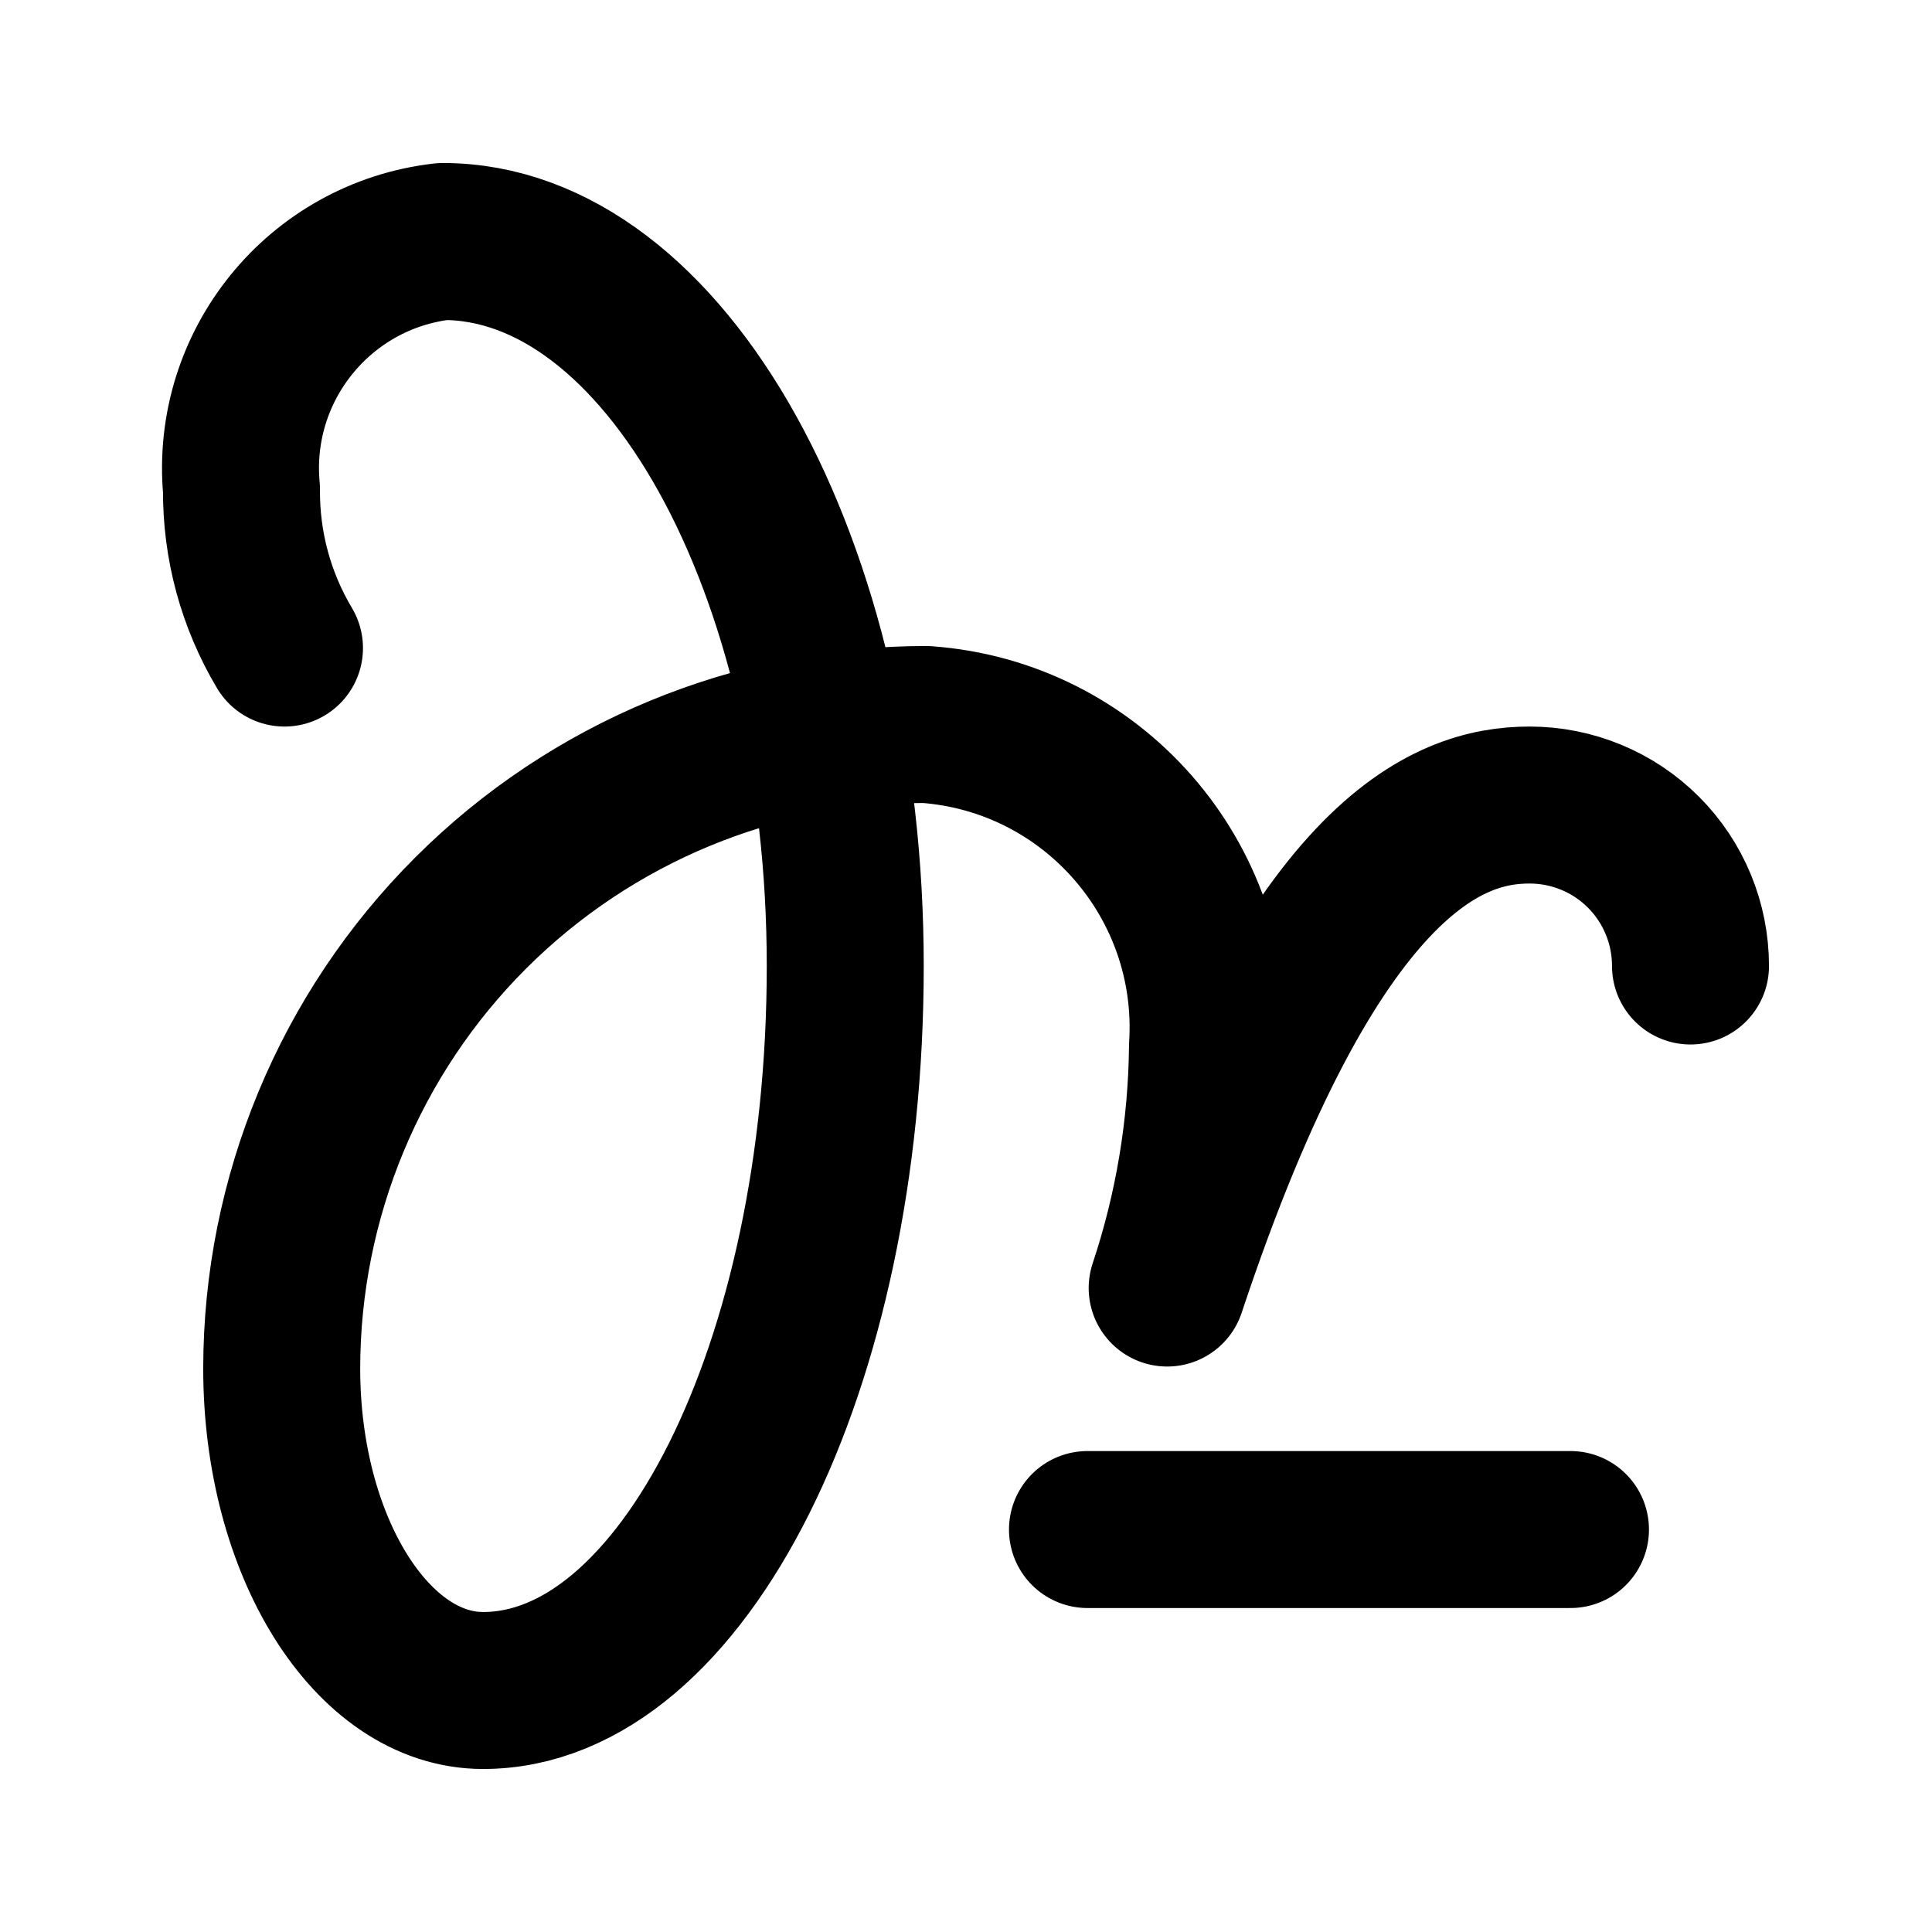
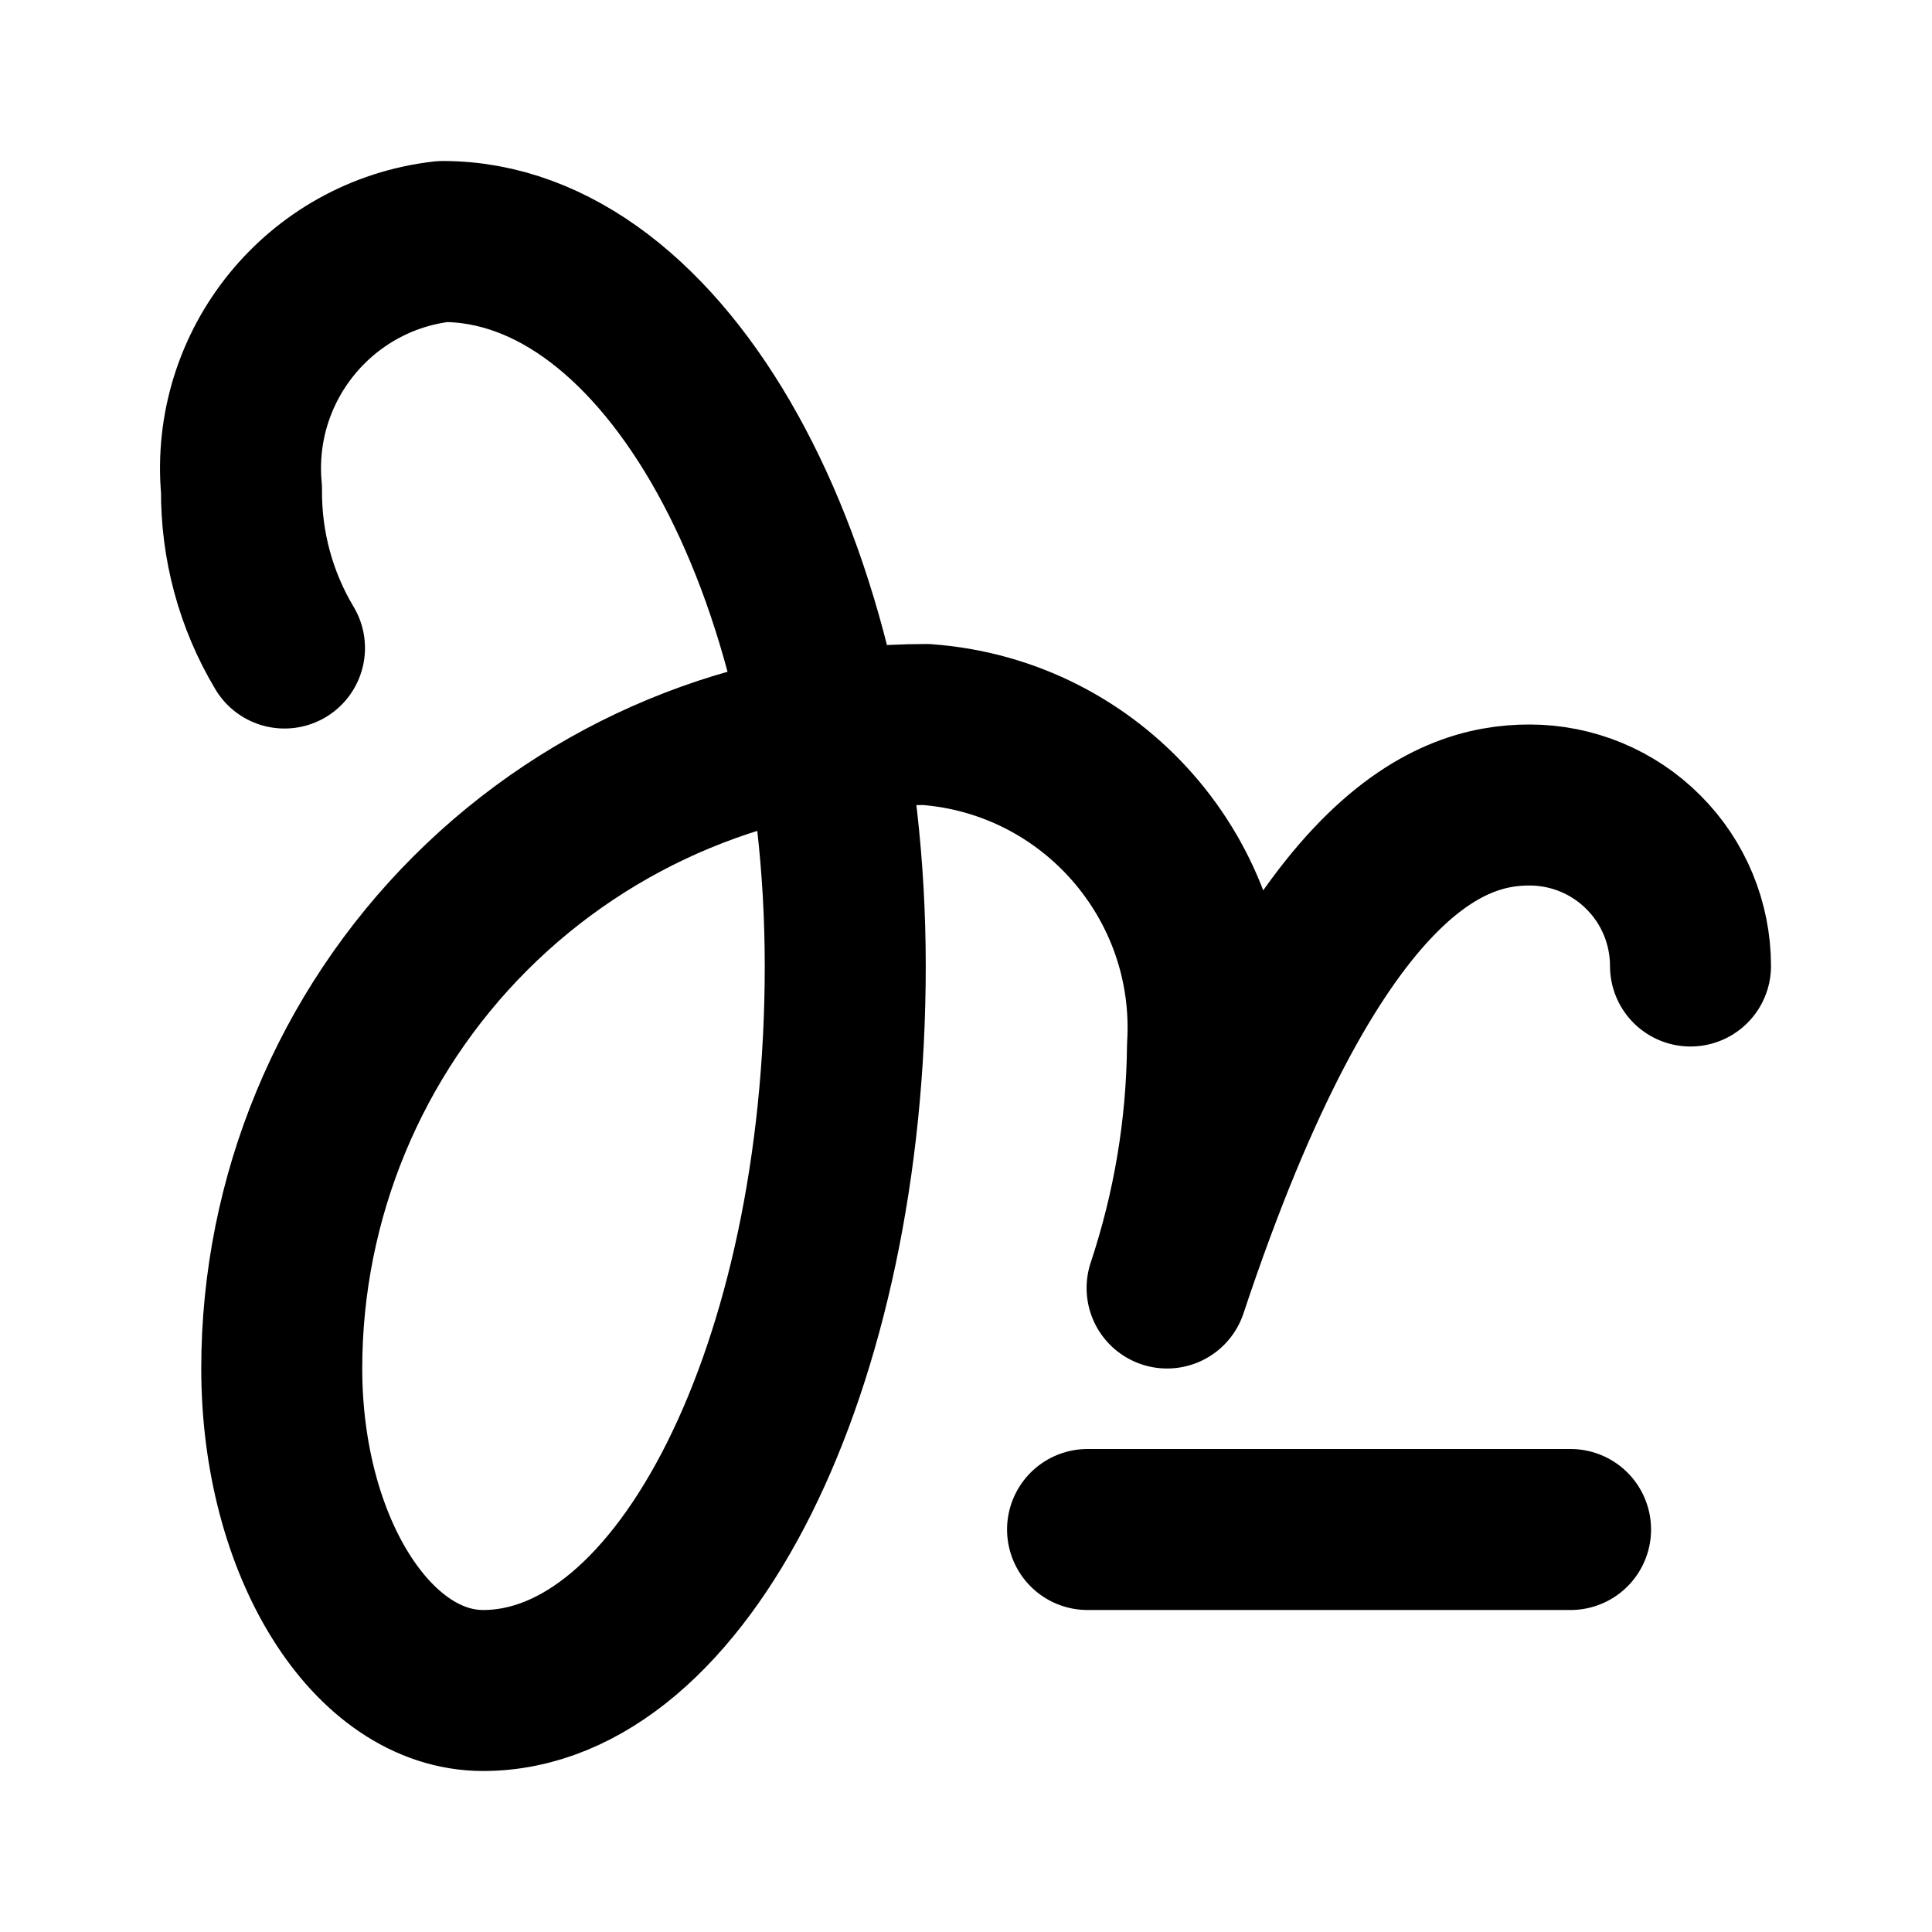
- <svg xmlns="http://www.w3.org/2000/svg" width="16" height="16" viewBox="0 0 16 16" fill="none">
-   <path d="M9.006 12.667H13.006M2.356 5.367C2.119 4.97 1.996 4.516 2 4.053C1.905 3.029 2.645 2.117 3.667 2C5.508 2 7 4.686 7 8C7 11.314 5.657 14 4 14H4.001C3.08 14 2.333 12.806 2.333 11.333C2.334 9.918 2.897 8.561 3.898 7.561C4.899 6.561 6.256 5.999 7.671 6H7.667C9.045 6.098 10.086 7.289 10 8.668C9.993 9.347 9.881 10.022 9.666 10.667C10.866 7.058 12.001 6.667 12.667 6.667C13.021 6.667 13.36 6.807 13.61 7.057C13.86 7.307 14 7.646 14 8" stroke="black" stroke-width="1.3" stroke-linecap="round" stroke-linejoin="round" />
+ <svg xmlns="http://www.w3.org/2000/svg" width="12" height="12" viewBox="0 0 12 12" fill="none">
+   <path d="M6.755 9.5H9.755M1.767 4.025C1.589 3.728 1.497 3.387 1.5 3.04C1.429 2.272 1.984 1.588 2.75 1.5C4.131 1.5 5.25 3.515 5.25 6C5.25 8.485 4.243 10.5 3 10.5H3.001C2.31 10.5 1.75 9.605 1.75 8.5C1.75 7.439 2.172 6.421 2.923 5.671C3.674 4.921 4.692 4.5 5.753 4.5H5.75C6.783 4.574 7.564 5.467 7.5 6.501C7.495 7.011 7.41 7.516 7.249 8C8.149 5.293 9 5 9.5 5C9.765 5 10.02 5.105 10.207 5.293C10.395 5.48 10.5 5.735 10.5 6" stroke="black" stroke-linecap="round" stroke-linejoin="round" />
</svg>
